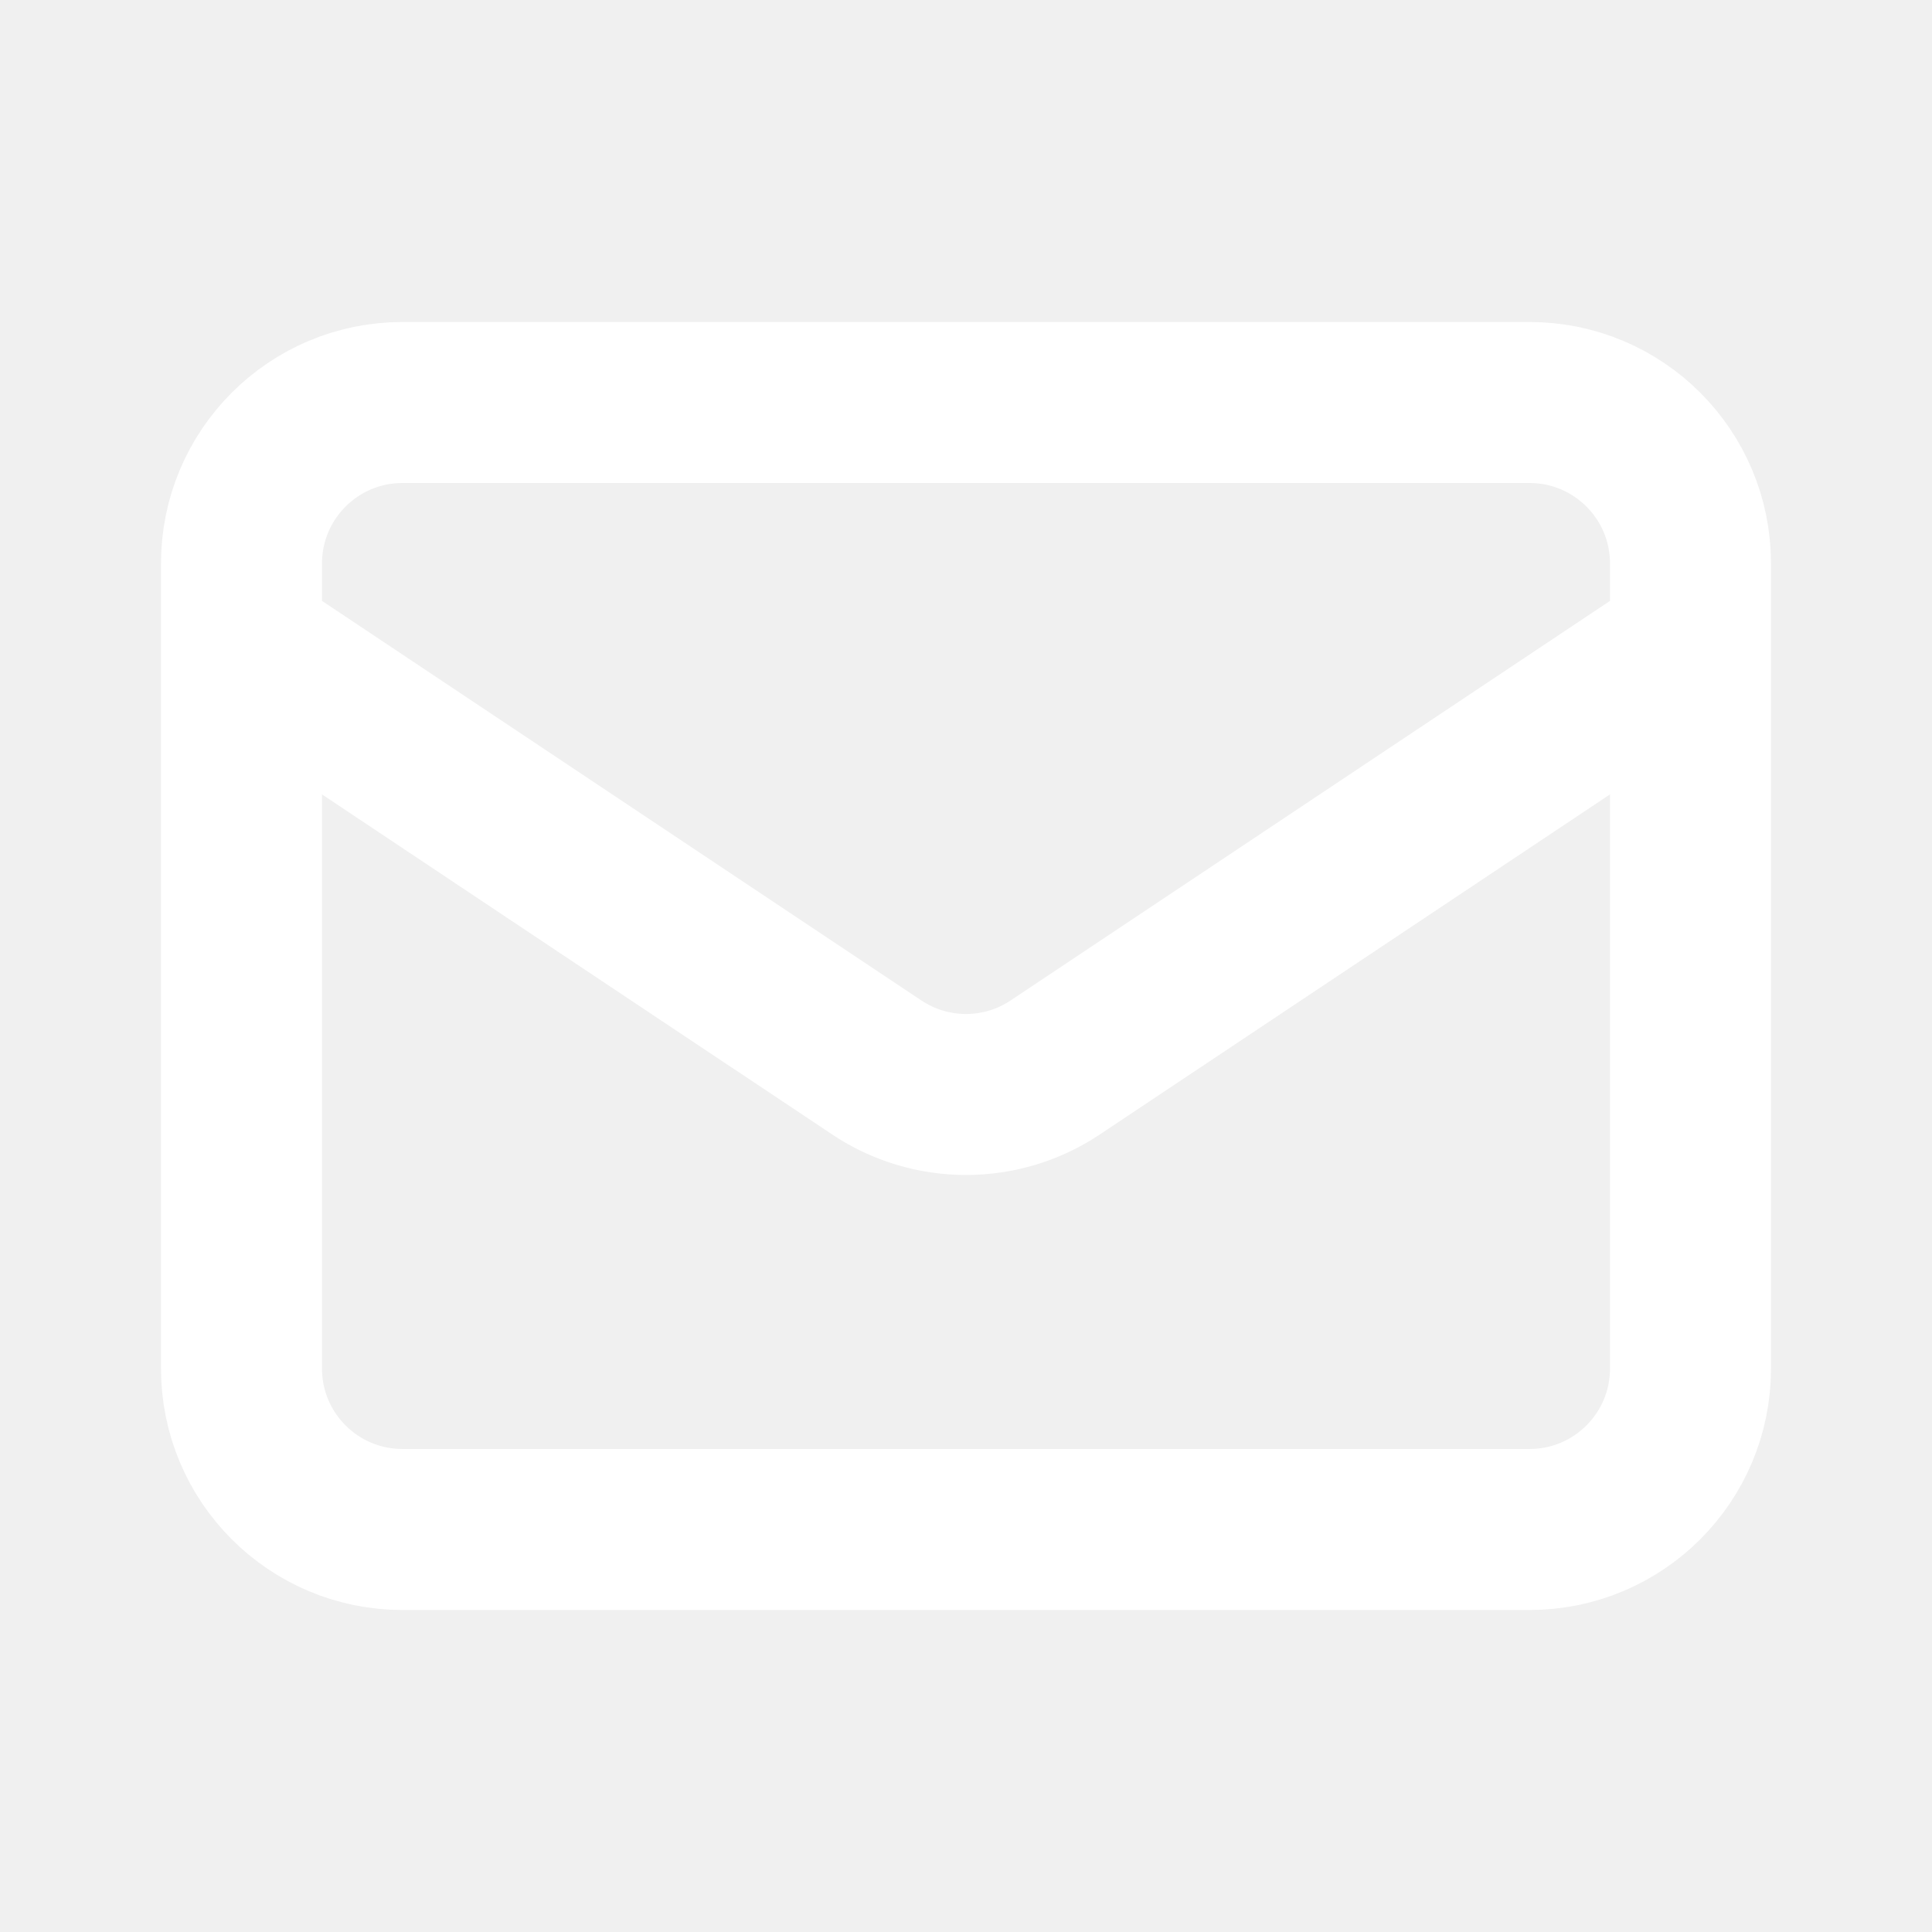
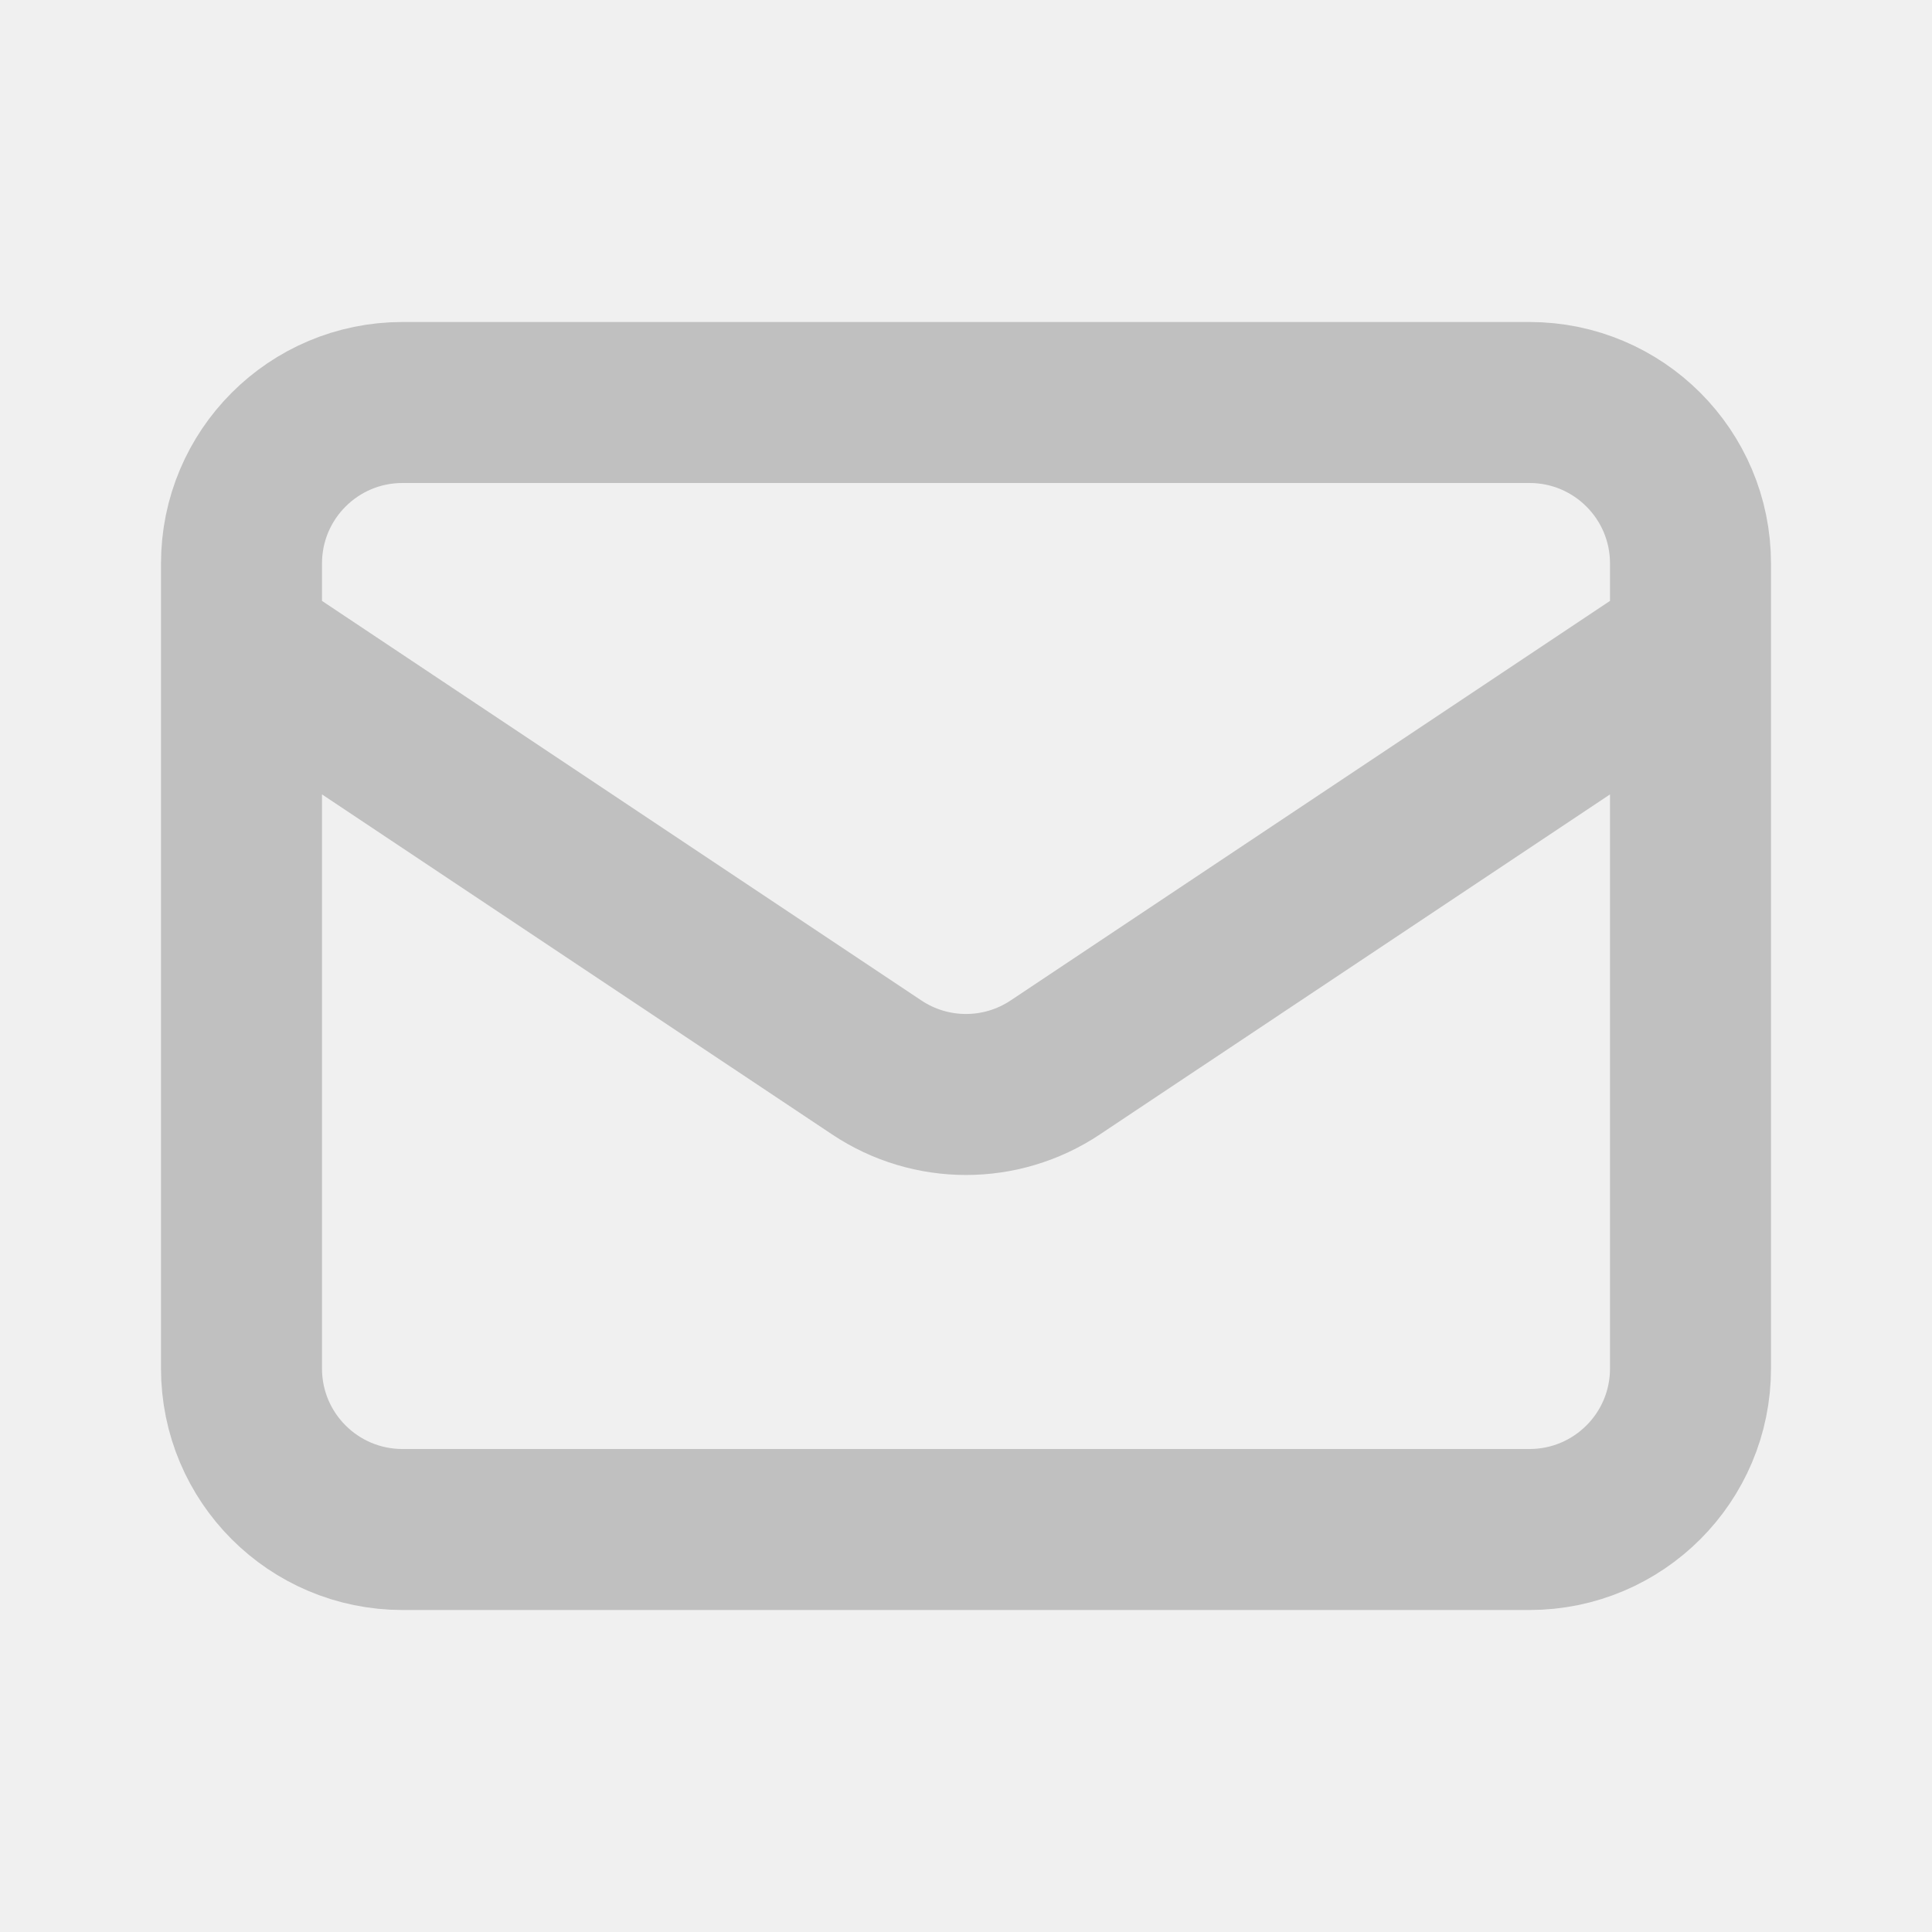
- <svg xmlns="http://www.w3.org/2000/svg" width="24" height="24" viewBox="0 0 24 24" fill="none">
-   <path d="M3 8L10.891 13.26C11.562 13.708 12.438 13.708 13.109 13.26L21 8M5 19H19C20.105 19 21 18.105 21 17V7C21 5.895 20.105 5 19 5H5C3.895 5 3 5.895 3 7V17C3 18.105 3.895 19 5 19Z" stroke="#FFFFFF" stroke-width="2" stroke-linecap="round" stroke-linejoin="round" />
+ <svg xmlns="http://www.w3.org/2000/svg" width="20" height="20" viewBox="0 0 24 24" fill="none">
+   <path d="M3 8L10.891 13.26C11.562 13.708 12.438 13.708 13.109 13.26L21 8M5 19H19C20.105 19 21 18.105 21 17V7C21 5.895 20.105 5 19 5H5C3.895 5 3 5.895 3 7V17C3 18.105 3.895 19 5 19Z" stroke="#c0c0c0" stroke-width="2" stroke-linecap="round" stroke-linejoin="round" />
</svg>
